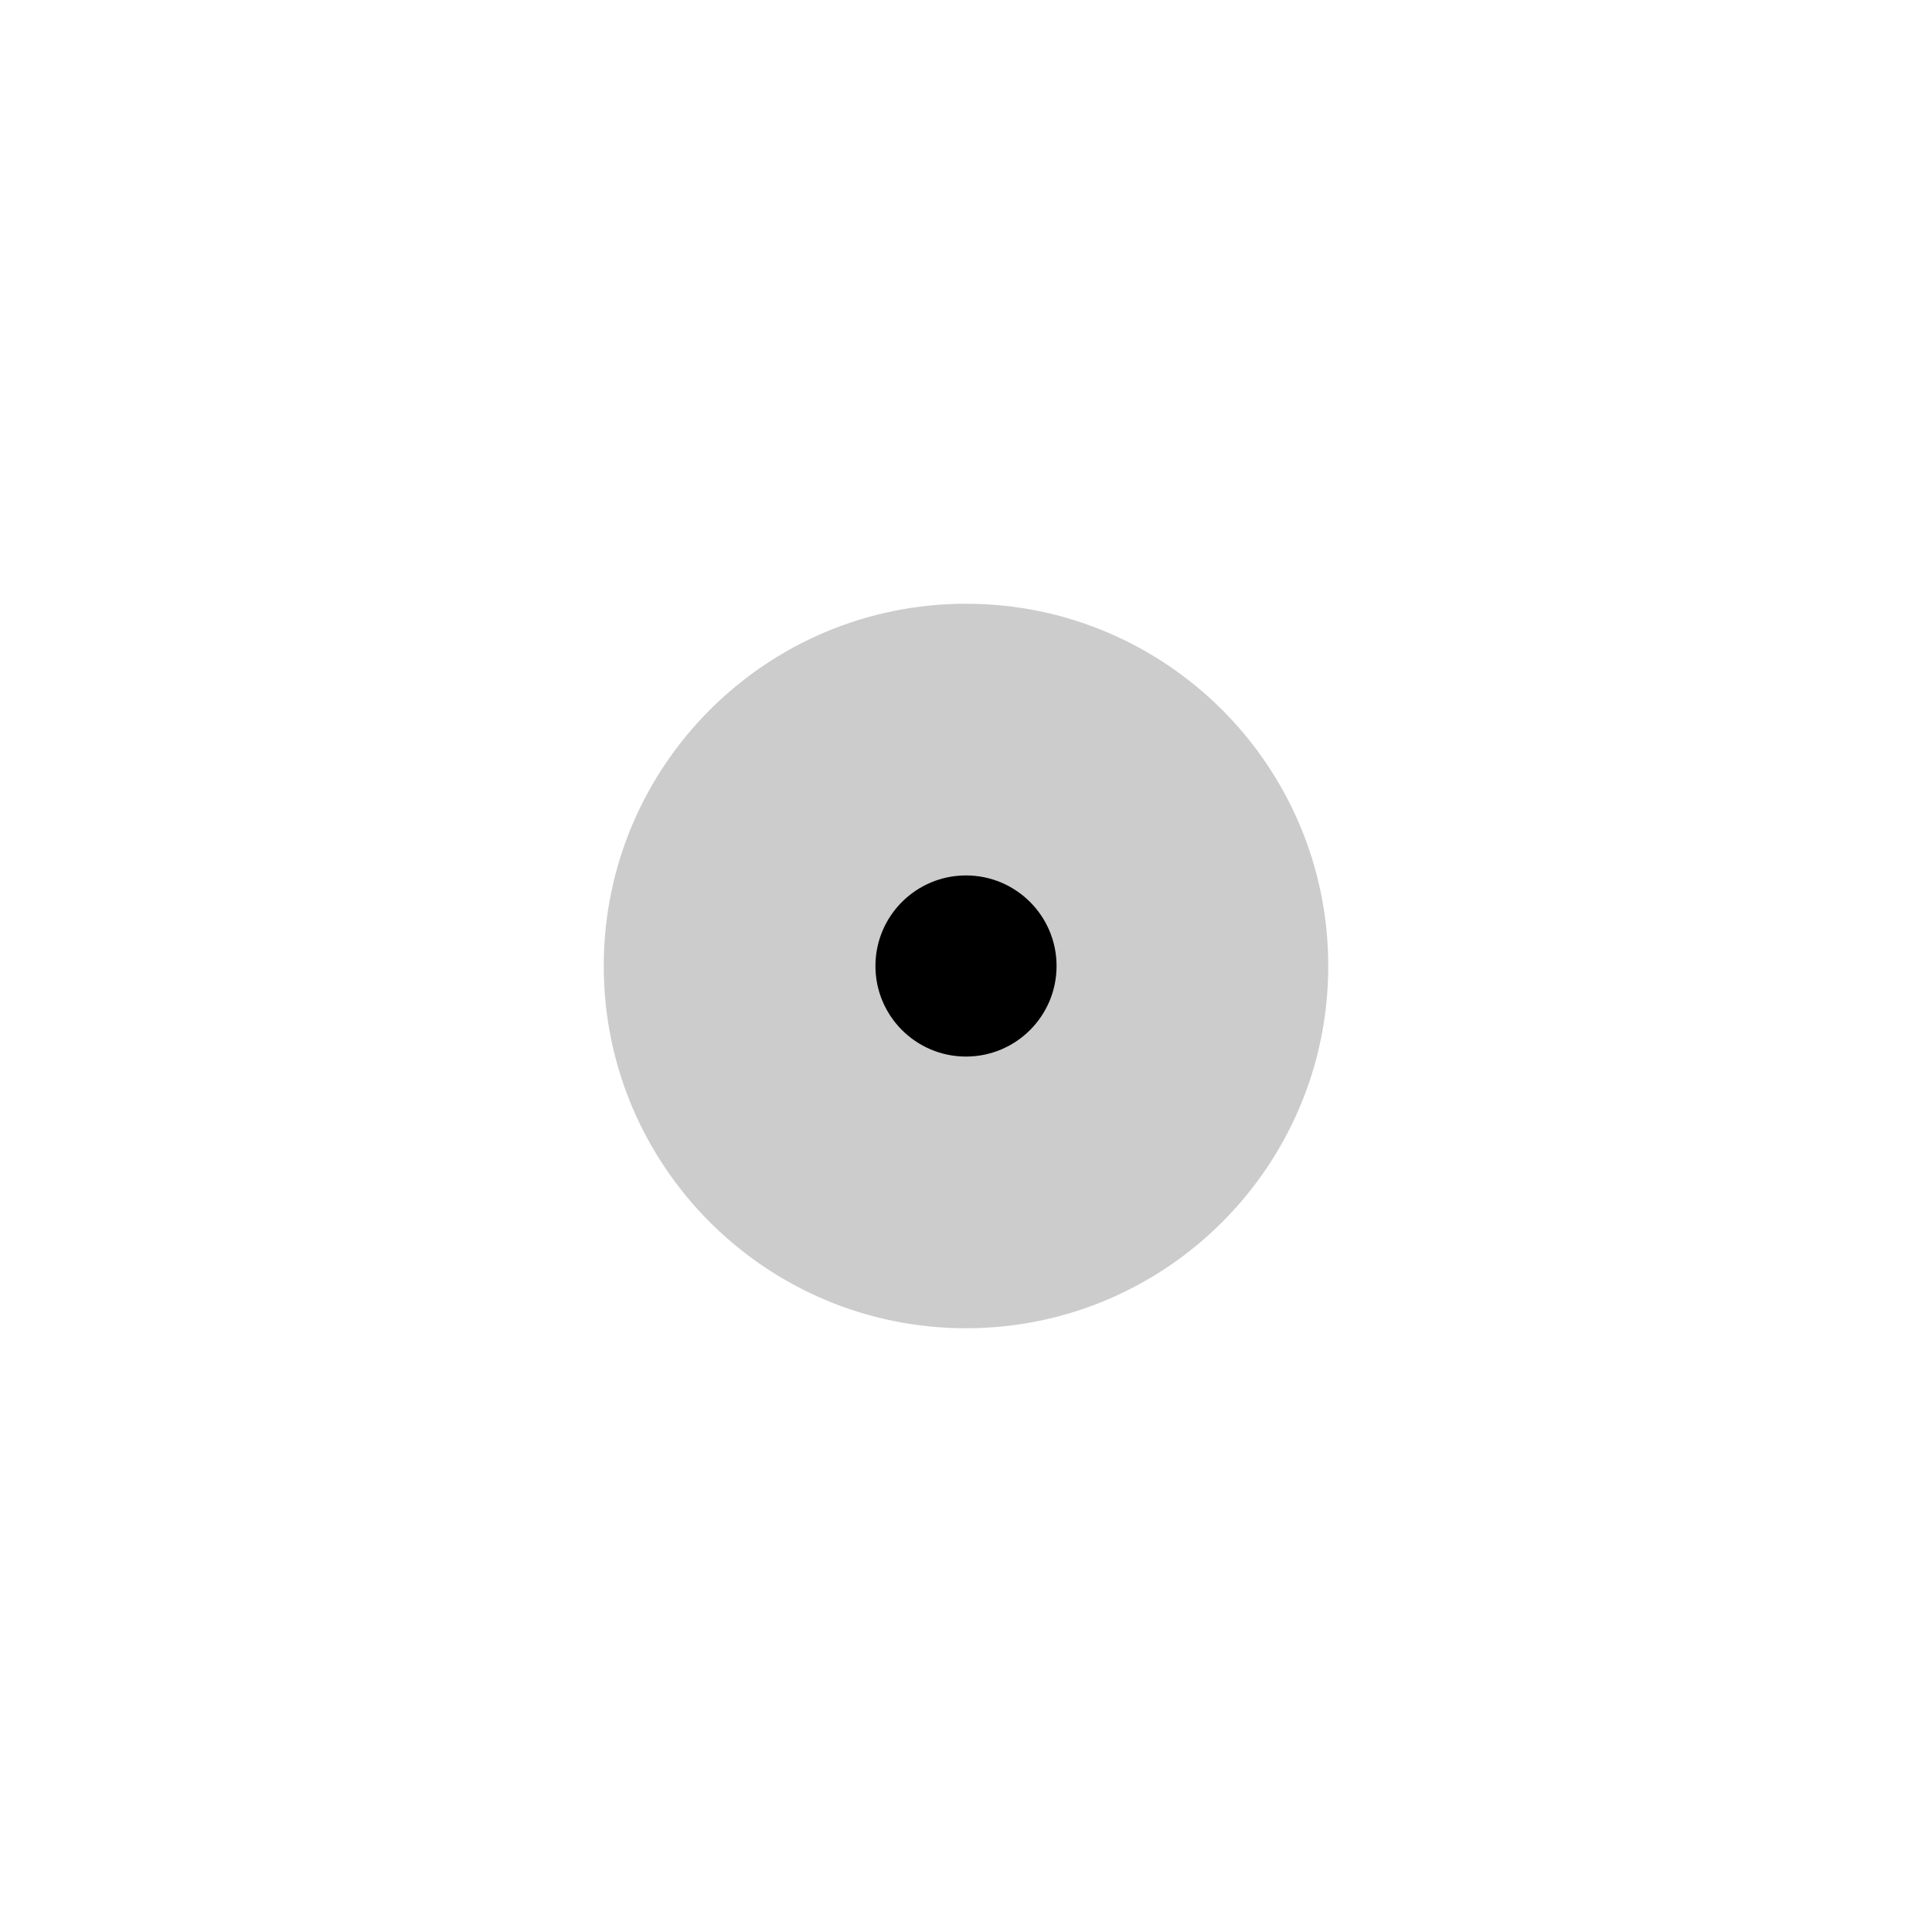
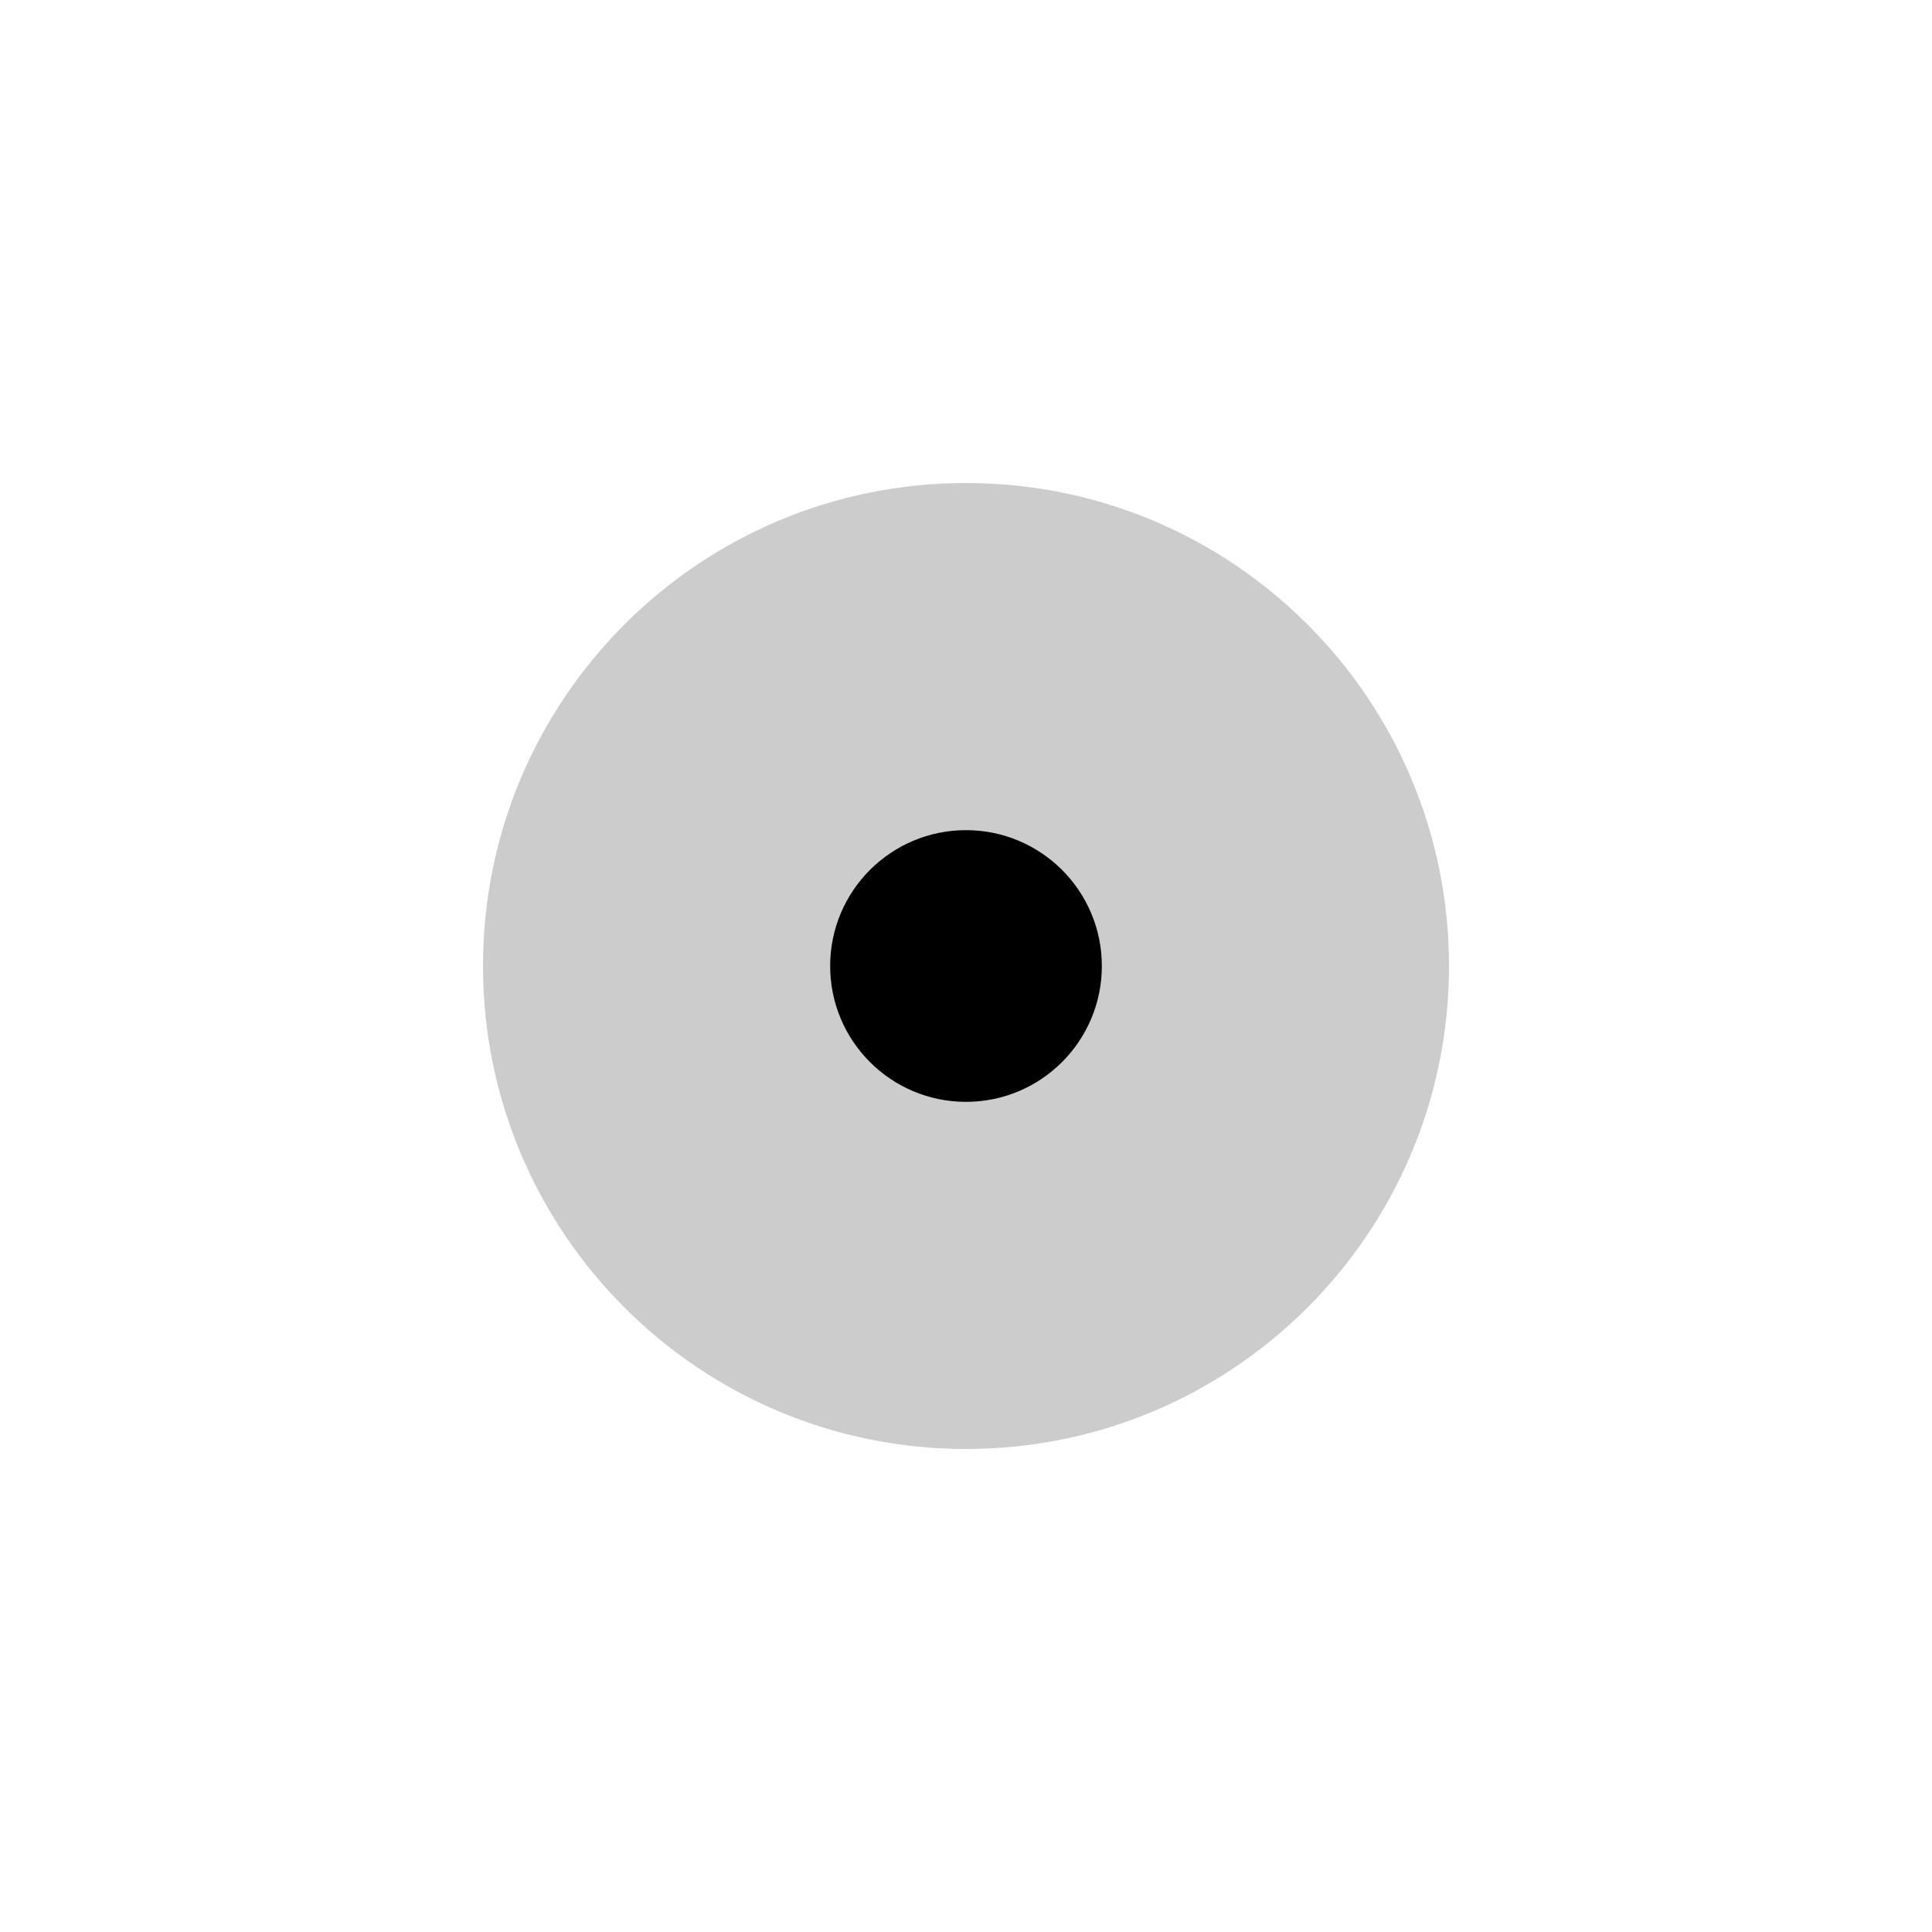
<svg xmlns="http://www.w3.org/2000/svg" viewBox="0 0 256 256">
-   <circle cx="128" cy="128" r="48" opacity="0.2" fill="currentColor" />
-   <circle cx="128" cy="128" r="12" fill="currentColor" />
+   <circle cx="128" cy="128" r="64" opacity="0.2" fill="currentColor" />
+   <circle cx="128" cy="128" r="18" fill="currentColor" />
</svg>
